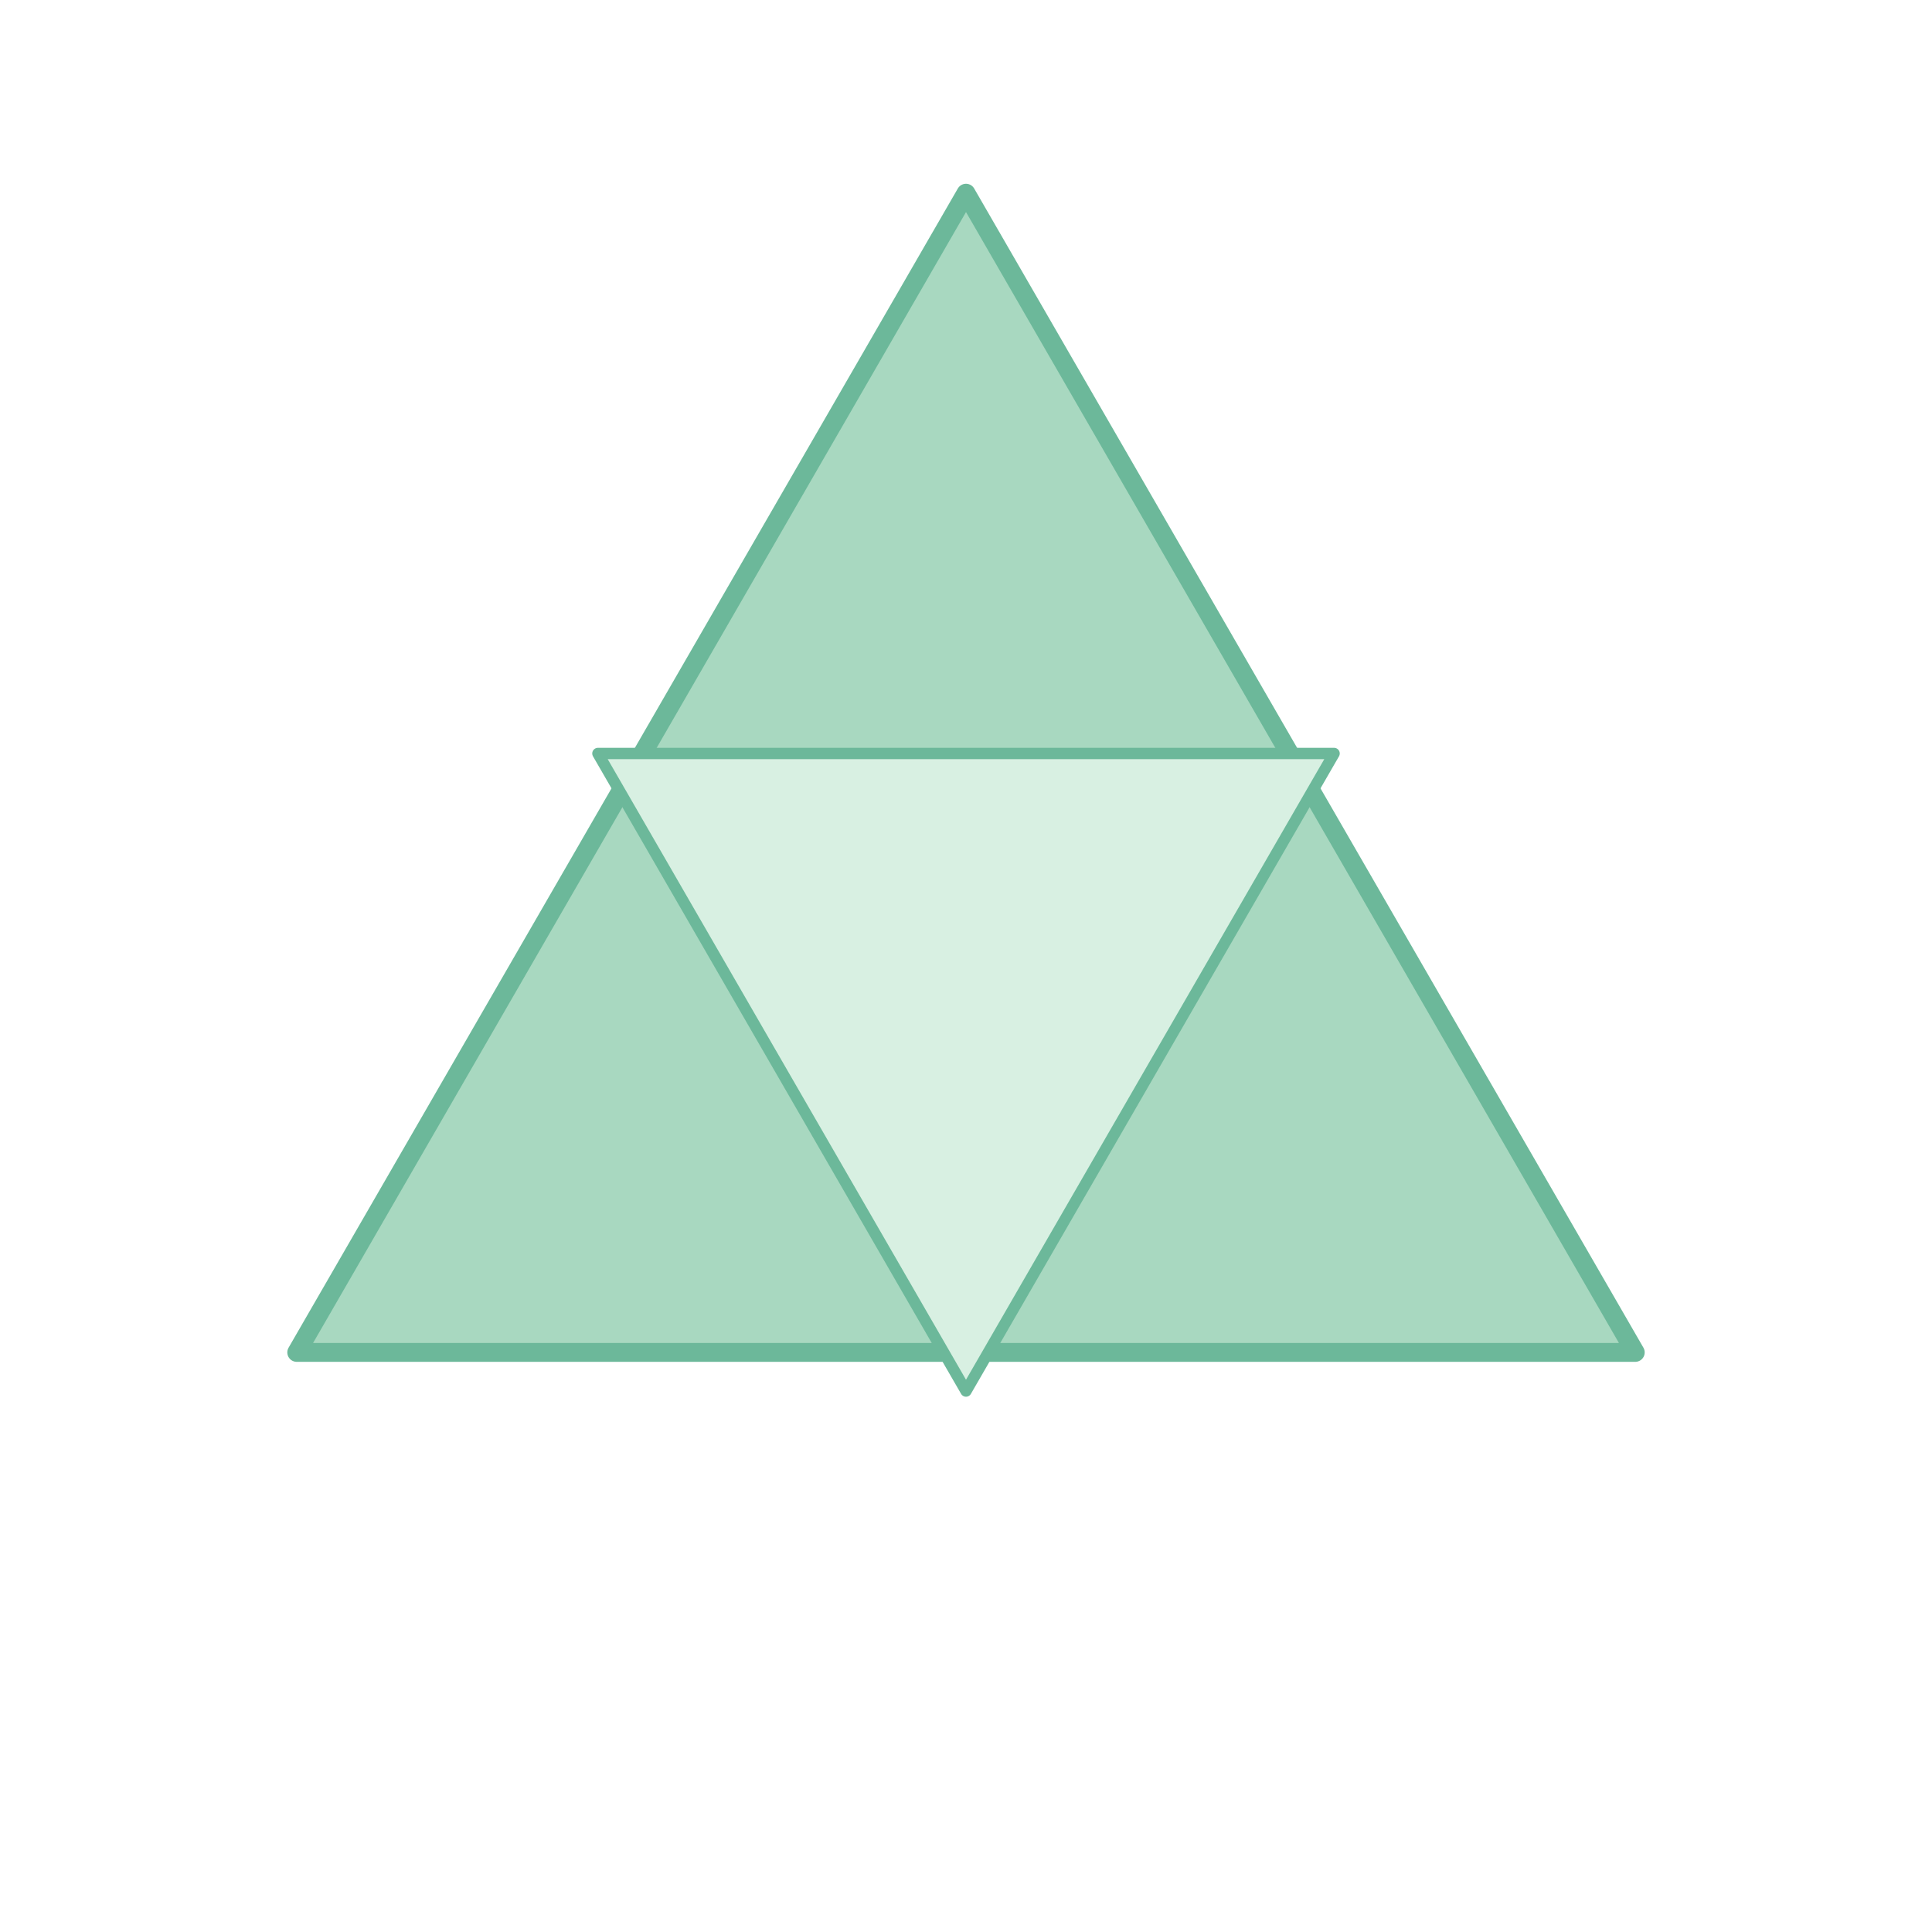
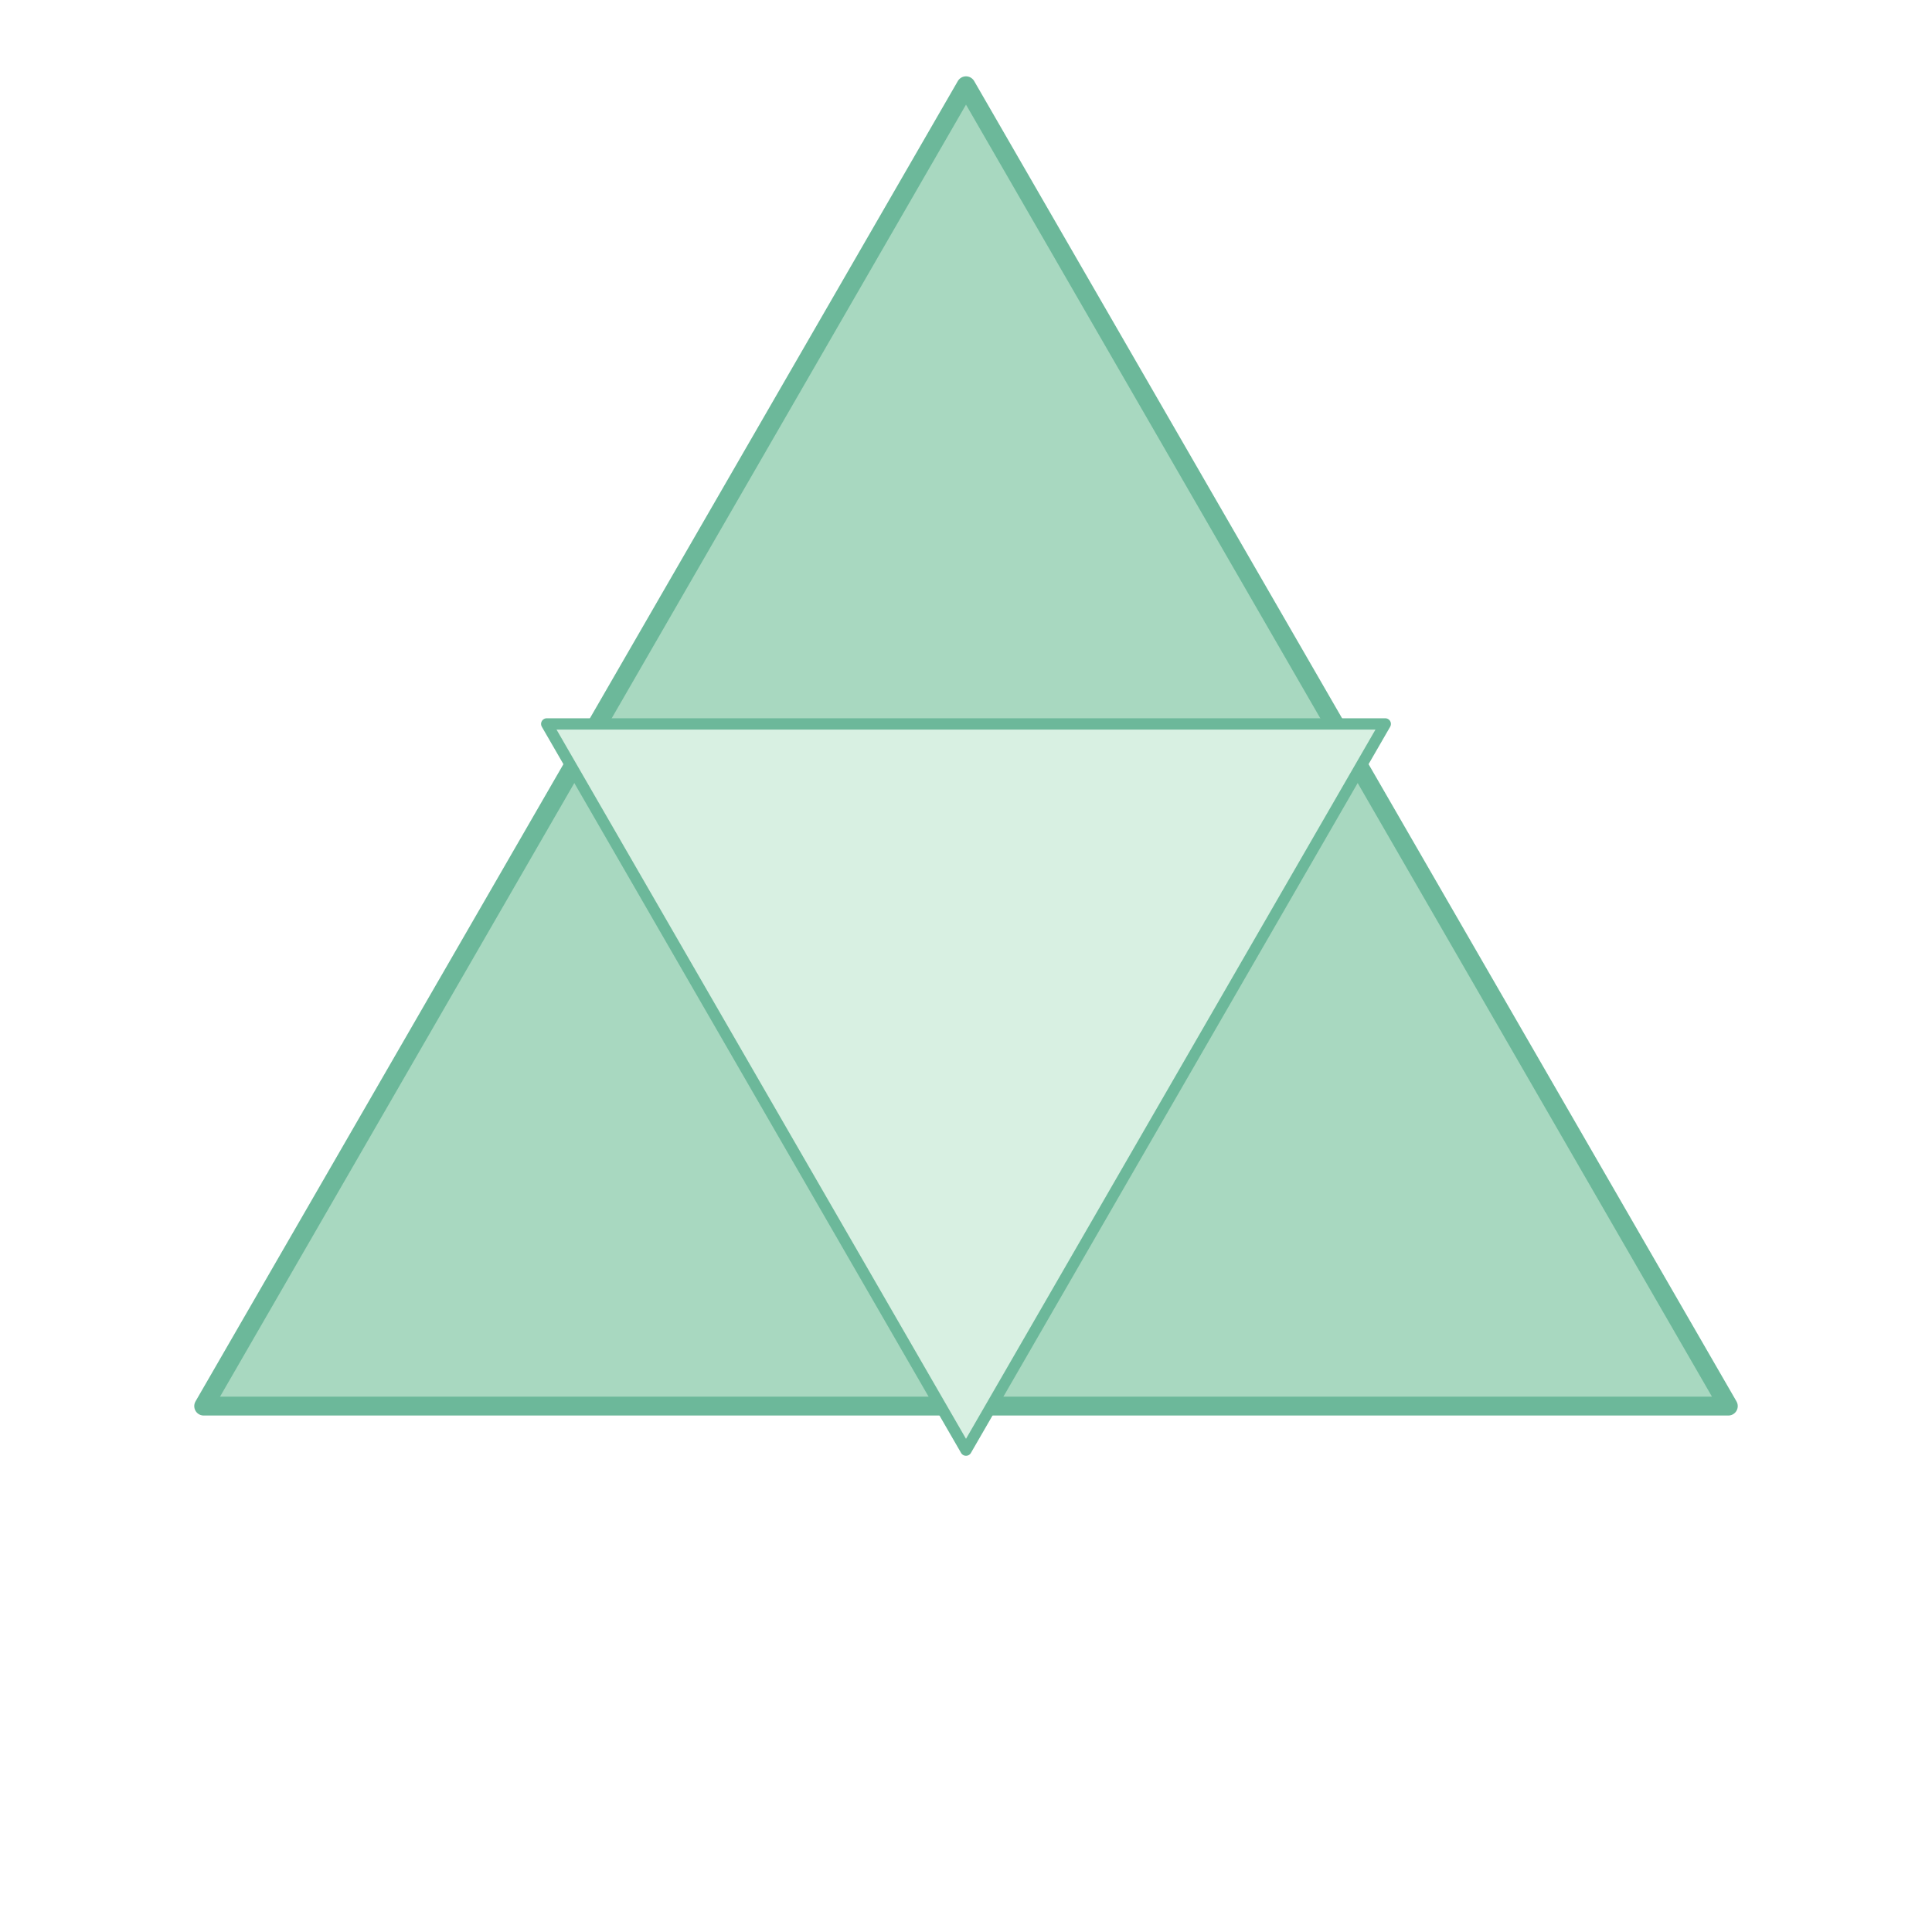
<svg xmlns="http://www.w3.org/2000/svg" viewBox="0 0 512 512" width="512" height="512">
-   <polygon points="256.00,51.20 433.36,358.40 78.64,358.40" fill="#A8D8C0" stroke="#6CB89A" stroke-width="5" stroke-linejoin="round" />
-   <polygon points="256.00,368.64 158.45,199.68 353.55,199.68" fill="#D8F0E2" stroke="#6CB89A" stroke-width="3" stroke-linejoin="round" />
+   <polygon points="256.00,22.73 458.02,372.63 53.98,372.63" fill="#A8D8C0" stroke="#6CB89A" stroke-width="5" stroke-linejoin="round" />
+   <polygon points="256.00,384.30 144.89,191.85 367.11,191.85" fill="#D8F0E2" stroke="#6CB89A" stroke-width="3" stroke-linejoin="round" />
</svg>
